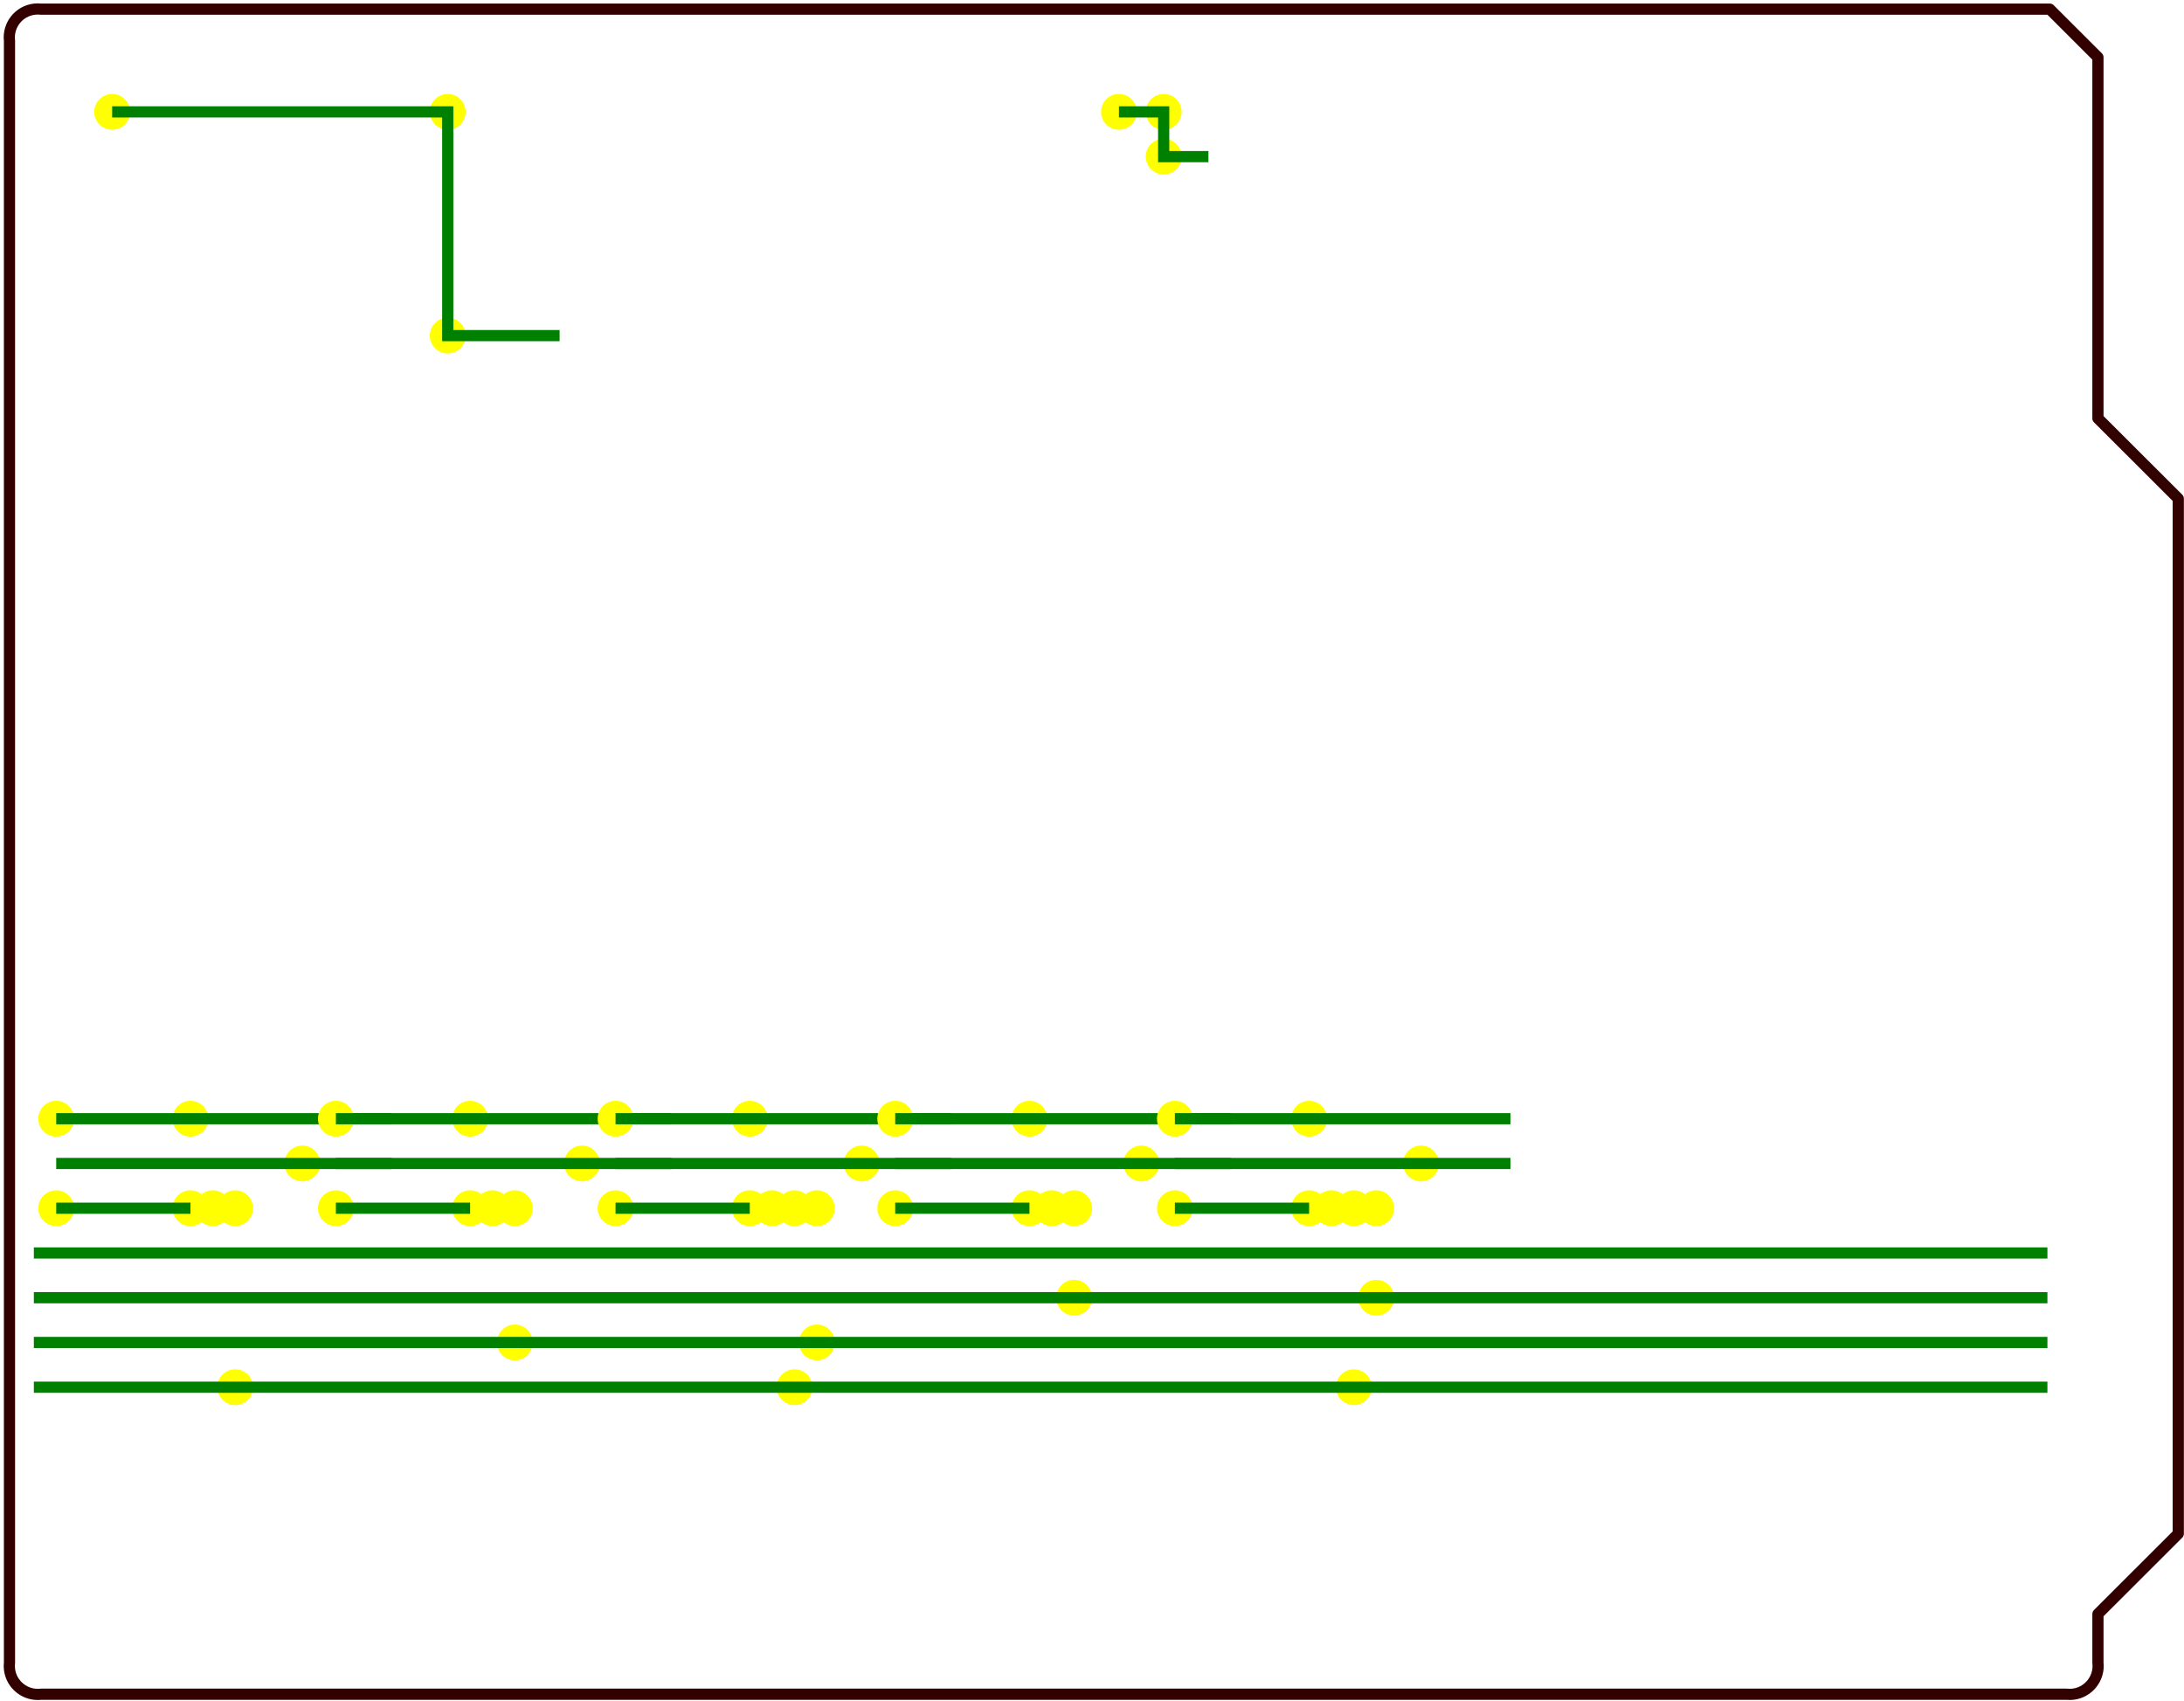
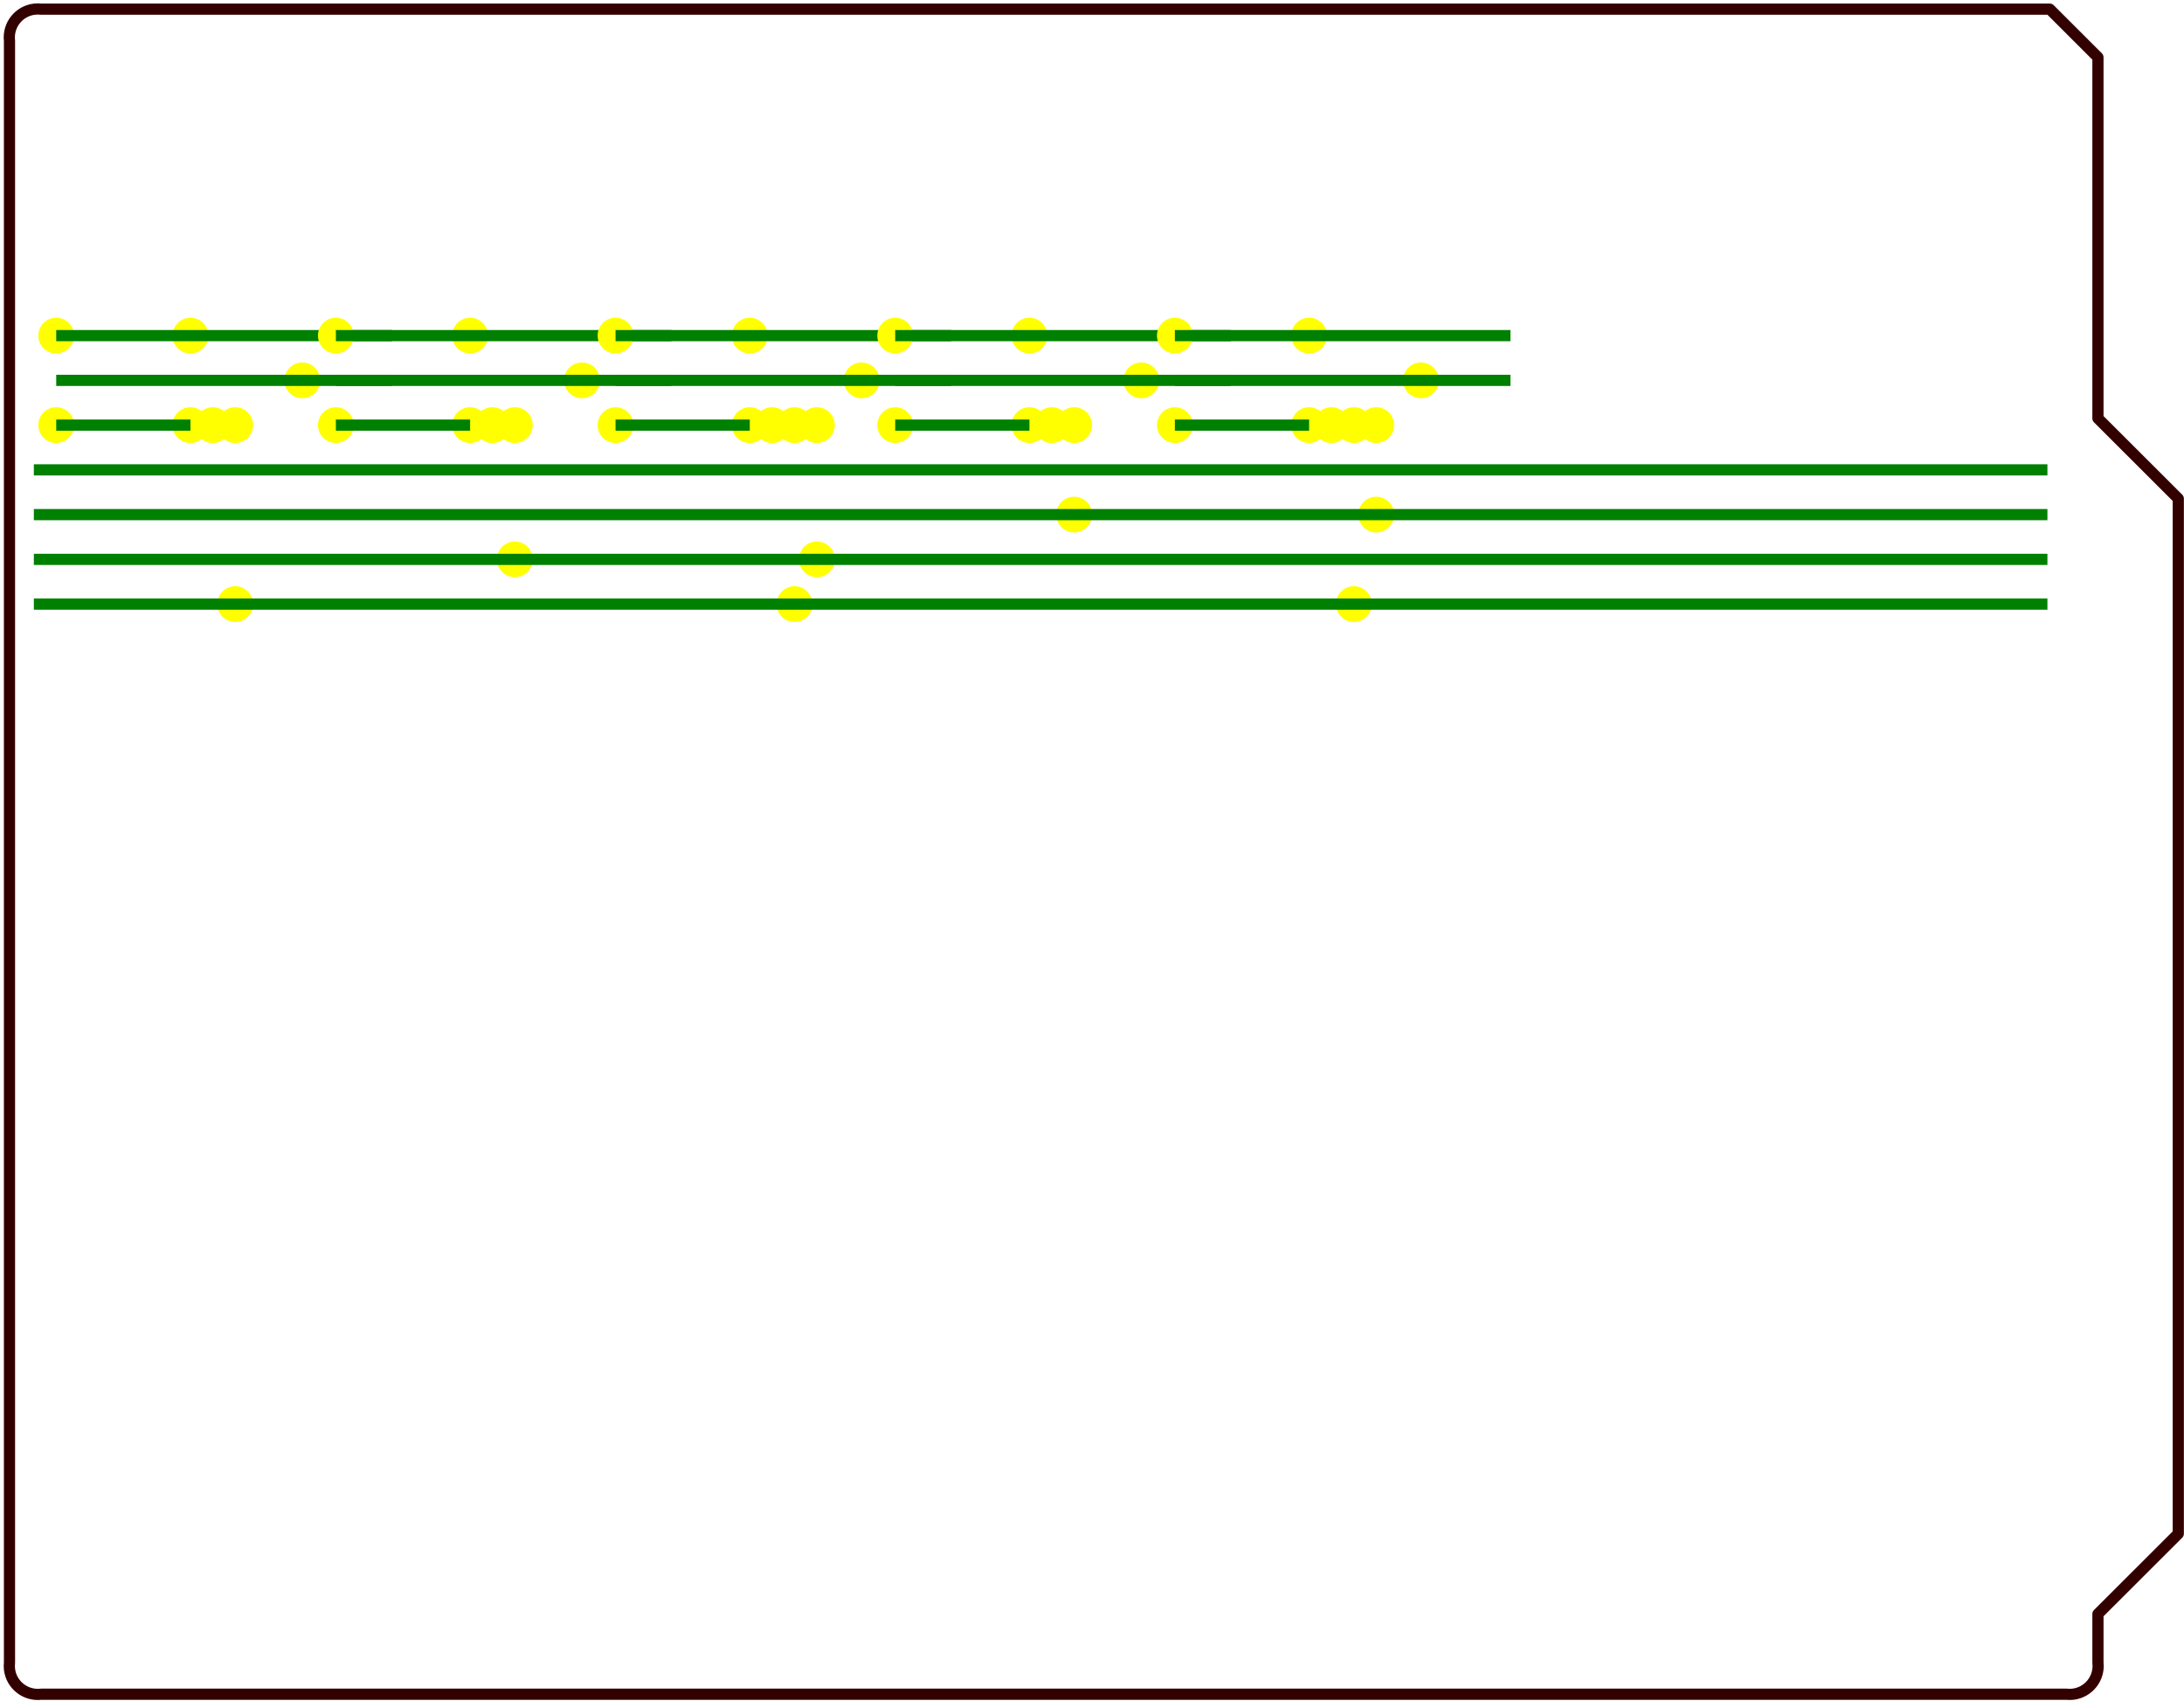
<svg xmlns="http://www.w3.org/2000/svg" version="1.2" baseProfile="tiny" x="0in" y="0in" width="2.711in" height="2.111in" viewBox="0 0 195.184 152.025">
  <g partID="2">
    <g id="silkscreen1">
      <path stroke-linecap="round" stroke="#330000" stroke-miterlimit="10" stroke-linejoin="round" id="outline_1_" fill="none" d="M183.208,0.818l4.308,4.304l0,32.276l7.182,7.172l0,92.526l-7.182,7.172l0,4.35c0.164,1.396,-0.839,2.66,-2.234,2.824c-0.191,0.021,-0.395,0.021,-0.592,0L3.65,151.442c-1.397,0.164,-2.663,-0.836,-2.827,-2.229c-0.023,-0.196,-0.023,-0.396,0,-0.596L0.823,3.642C0.66,2.245,1.661,0.98,3.058,0.818c0.196,-0.023,0.396,-0.023,0.592,0L183.208,0.818" />
    </g>
  </g>
-   <g transform="translate(10,10)">
-     <circle stroke="none" r="1.6" id="1" fill="yellow" cx="0" cy="0" />
-     <circle stroke="none" r="1.6" id="2" fill="yellow" cx="30" cy="0" />
-     <circle stroke="none" r="1.6" id="3" fill="yellow" cx="30" cy="20" />
-     <path d="M0 0          h 30          v 20          h 10          " fill="none" stroke="green" stroke-width="1" />
-   </g>
-   <g transform="translate(100,10)">
-     <circle stroke="none" r="1.6" id="1" fill="yellow" cx="0" cy="0" />
-     <circle stroke="none" r="1.6" id="2" fill="yellow" cx="4" cy="0" />
-     <circle stroke="none" r="1.6" id="3" fill="yellow" cx="4" cy="4" />
-     <path d="M0 0          h 4          v 4          h 4          " fill="none" stroke="green" stroke-width="1" />
-   </g>
-   <g transform="translate(5,100)" id="key_1">
-     <circle stroke="none" r="1.6" id="1" fill="yellow" cx="0" cy="0" />
-     <circle stroke="none" r="1.6" id="1" fill="yellow" cx="0" cy="8" />
-     <circle stroke="none" r="1.6" id="2" fill="yellow" cx="12" cy="0" />
-     <circle stroke="none" r="1.6" id="3" fill="yellow" cx="12" cy="8" />
-     <circle stroke="none" r="1.6" id="2" fill="yellow" cx="22" cy="4" />
-     <circle stroke="none" r="1.6" id="3" fill="yellow" cx="14" cy="8" />
-     <path d="M0 0          h 30          " fill="none" stroke="green" stroke-width="1" />
-     <path d="M0 4          h 30          " fill="none" stroke="green" stroke-width="1" />
-     <path d="M0 8          h 12          " fill="none" stroke="green" stroke-width="1" />
-     <circle stroke="none" r="1.6" id="2" fill="yellow" cx="16" cy="8" />
-     <circle stroke="none" r="1.6" id="2" fill="yellow" cx="16" cy="24" />
-   </g>
-   <g transform="translate(30,100)" id="key_2">
-     <circle stroke="none" r="1.6" id="1" fill="yellow" cx="0" cy="0" />
-     <circle stroke="none" r="1.6" id="1" fill="yellow" cx="0" cy="8" />
-     <circle stroke="none" r="1.6" id="2" fill="yellow" cx="12" cy="0" />
-     <circle stroke="none" r="1.6" id="3" fill="yellow" cx="12" cy="8" />
-     <circle stroke="none" r="1.6" id="2" fill="yellow" cx="22" cy="4" />
-     <circle stroke="none" r="1.6" id="3" fill="yellow" cx="14" cy="8" />
-     <path d="M0 0          h 30          " fill="none" stroke="green" stroke-width="1" />
-     <path d="M0 4          h 30          " fill="none" stroke="green" stroke-width="1" />
-     <path d="M0 8          h 12          " fill="none" stroke="green" stroke-width="1" />
-     <circle stroke="none" r="1.6" id="2" fill="yellow" cx="16" cy="8" />
-     <circle stroke="none" r="1.6" id="2" fill="yellow" cx="16" cy="20" />
-   </g>
-   <g transform="translate(55,100)" id="key_3">
-     <circle stroke="none" r="1.6" id="1" fill="yellow" cx="0" cy="0" />
-     <circle stroke="none" r="1.6" id="1" fill="yellow" cx="0" cy="8" />
-     <circle stroke="none" r="1.6" id="2" fill="yellow" cx="12" cy="0" />
-     <circle stroke="none" r="1.6" id="3" fill="yellow" cx="12" cy="8" />
-     <circle stroke="none" r="1.6" id="2" fill="yellow" cx="22" cy="4" />
-     <circle stroke="none" r="1.6" id="3" fill="yellow" cx="14" cy="8" />
-     <path d="M0 0          h 30          " fill="none" stroke="green" stroke-width="1" />
-     <path d="M0 4          h 30          " fill="none" stroke="green" stroke-width="1" />
-     <path d="M0 8          h 12          " fill="none" stroke="green" stroke-width="1" />
-     <circle stroke="none" r="1.6" id="2" fill="yellow" cx="16" cy="8" />
-     <circle stroke="none" r="1.6" id="2" fill="yellow" cx="16" cy="24" />
-     <circle stroke="none" r="1.6" id="3" fill="yellow" cx="18" cy="8" />
-     <circle stroke="none" r="1.6" id="3" fill="yellow" cx="18" cy="20" />
-   </g>
-   <g transform="translate(80,100)" id="key_3">
-     <circle stroke="none" r="1.6" id="1" fill="yellow" cx="0" cy="0" />
-     <circle stroke="none" r="1.6" id="1" fill="yellow" cx="0" cy="8" />
-     <circle stroke="none" r="1.6" id="2" fill="yellow" cx="12" cy="0" />
-     <circle stroke="none" r="1.6" id="3" fill="yellow" cx="12" cy="8" />
-     <circle stroke="none" r="1.6" id="2" fill="yellow" cx="22" cy="4" />
-     <circle stroke="none" r="1.6" id="3" fill="yellow" cx="14" cy="8" />
-     <path d="M0 0          h 30          " fill="none" stroke="green" stroke-width="1" />
-     <path d="M0 4          h 30          " fill="none" stroke="green" stroke-width="1" />
-     <path d="M0 8          h 12          " fill="none" stroke="green" stroke-width="1" />
-     <circle stroke="none" r="1.6" id="2" fill="yellow" cx="16" cy="8" />
-     <circle stroke="none" r="1.6" id="2" fill="yellow" cx="16" cy="16" />
-   </g>
-   <g transform="translate(105,100)" id="key_4">
-     <circle stroke="none" r="1.6" id="1" fill="yellow" cx="0" cy="0" />
-     <circle stroke="none" r="1.6" id="1" fill="yellow" cx="0" cy="8" />
-     <circle stroke="none" r="1.6" id="2" fill="yellow" cx="12" cy="0" />
-     <circle stroke="none" r="1.6" id="3" fill="yellow" cx="12" cy="8" />
-     <circle stroke="none" r="1.6" id="2" fill="yellow" cx="22" cy="4" />
-     <circle stroke="none" r="1.6" id="3" fill="yellow" cx="14" cy="8" />
-     <path d="M0 0          h 30          " fill="none" stroke="green" stroke-width="1" />
-     <path d="M0 4          h 30          " fill="none" stroke="green" stroke-width="1" />
-     <path d="M0 8          h 12          " fill="none" stroke="green" stroke-width="1" />
-     <circle stroke="none" r="1.6" id="2" fill="yellow" cx="16" cy="8" />
-     <circle stroke="none" r="1.6" id="2" fill="yellow" cx="16" cy="24" />
-     <circle stroke="none" r="1.6" id="2" fill="yellow" cx="18" cy="8" />
-     <circle stroke="none" r="1.6" id="2" fill="yellow" cx="18" cy="16" />
-   </g>
-   <g transform="translate(3,112)" id="key_5">
-     <path d="M0 0          h 180          " fill="none" stroke="green" stroke-width="1" />
-     <path d="M0 4          h 180          " fill="none" stroke="green" stroke-width="1" />
-     <path d="M0 8          h 180          " fill="none" stroke="green" stroke-width="1" />
-     <path d="M0 12          h 180          " fill="none" stroke="green" stroke-width="1" />
+   <g transform="translate(0,30)">
+     <g transform="translate(5,0)" id="key_1">
+       <circle stroke="none" r="1.6" id="1" fill="yellow" cx="0" cy="0" />
+       <circle stroke="none" r="1.6" id="1" fill="yellow" cx="0" cy="8" />
+       <circle stroke="none" r="1.6" id="2" fill="yellow" cx="12" cy="0" />
+       <circle stroke="none" r="1.6" id="3" fill="yellow" cx="12" cy="8" />
+       <circle stroke="none" r="1.6" id="2" fill="yellow" cx="22" cy="4" />
+       <circle stroke="none" r="1.6" id="3" fill="yellow" cx="14" cy="8" />
+       <path d="M0 0          h 30          " fill="none" stroke="green" stroke-width="1" />
+       <path d="M0 4          h 30          " fill="none" stroke="green" stroke-width="1" />
+       <path d="M0 8          h 12          " fill="none" stroke="green" stroke-width="1" />
+       <circle stroke="none" r="1.6" id="2" fill="yellow" cx="16" cy="8" />
+       <circle stroke="none" r="1.6" id="2" fill="yellow" cx="16" cy="24" />
+     </g>
+     <g transform="translate(30,0)" id="key_2">
+       <circle stroke="none" r="1.6" id="1" fill="yellow" cx="0" cy="0" />
+       <circle stroke="none" r="1.6" id="1" fill="yellow" cx="0" cy="8" />
+       <circle stroke="none" r="1.6" id="2" fill="yellow" cx="12" cy="0" />
+       <circle stroke="none" r="1.6" id="3" fill="yellow" cx="12" cy="8" />
+       <circle stroke="none" r="1.6" id="2" fill="yellow" cx="22" cy="4" />
+       <circle stroke="none" r="1.6" id="3" fill="yellow" cx="14" cy="8" />
+       <path d="M0 0          h 30          " fill="none" stroke="green" stroke-width="1" />
+       <path d="M0 4          h 30          " fill="none" stroke="green" stroke-width="1" />
+       <path d="M0 8          h 12          " fill="none" stroke="green" stroke-width="1" />
+       <circle stroke="none" r="1.6" id="2" fill="yellow" cx="16" cy="8" />
+       <circle stroke="none" r="1.6" id="2" fill="yellow" cx="16" cy="20" />
+     </g>
+     <g transform="translate(55,0)" id="key_3">
+       <circle stroke="none" r="1.6" id="1" fill="yellow" cx="0" cy="0" />
+       <circle stroke="none" r="1.6" id="1" fill="yellow" cx="0" cy="8" />
+       <circle stroke="none" r="1.6" id="2" fill="yellow" cx="12" cy="0" />
+       <circle stroke="none" r="1.6" id="3" fill="yellow" cx="12" cy="8" />
+       <circle stroke="none" r="1.6" id="2" fill="yellow" cx="22" cy="4" />
+       <circle stroke="none" r="1.6" id="3" fill="yellow" cx="14" cy="8" />
+       <path d="M0 0          h 30          " fill="none" stroke="green" stroke-width="1" />
+       <path d="M0 4          h 30          " fill="none" stroke="green" stroke-width="1" />
+       <path d="M0 8          h 12          " fill="none" stroke="green" stroke-width="1" />
+       <circle stroke="none" r="1.6" id="2" fill="yellow" cx="16" cy="8" />
+       <circle stroke="none" r="1.6" id="2" fill="yellow" cx="16" cy="24" />
+       <circle stroke="none" r="1.6" id="3" fill="yellow" cx="18" cy="8" />
+       <circle stroke="none" r="1.6" id="3" fill="yellow" cx="18" cy="20" />
+     </g>
+     <g transform="translate(80,0)" id="key_3">
+       <circle stroke="none" r="1.6" id="1" fill="yellow" cx="0" cy="0" />
+       <circle stroke="none" r="1.6" id="1" fill="yellow" cx="0" cy="8" />
+       <circle stroke="none" r="1.6" id="2" fill="yellow" cx="12" cy="0" />
+       <circle stroke="none" r="1.6" id="3" fill="yellow" cx="12" cy="8" />
+       <circle stroke="none" r="1.6" id="2" fill="yellow" cx="22" cy="4" />
+       <circle stroke="none" r="1.6" id="3" fill="yellow" cx="14" cy="8" />
+       <path d="M0 0          h 30          " fill="none" stroke="green" stroke-width="1" />
+       <path d="M0 4          h 30          " fill="none" stroke="green" stroke-width="1" />
+       <path d="M0 8          h 12          " fill="none" stroke="green" stroke-width="1" />
+       <circle stroke="none" r="1.6" id="2" fill="yellow" cx="16" cy="8" />
+       <circle stroke="none" r="1.6" id="2" fill="yellow" cx="16" cy="16" />
+     </g>
+     <g transform="translate(105,0)" id="key_4">
+       <circle stroke="none" r="1.6" id="1" fill="yellow" cx="0" cy="0" />
+       <circle stroke="none" r="1.6" id="1" fill="yellow" cx="0" cy="8" />
+       <circle stroke="none" r="1.6" id="2" fill="yellow" cx="12" cy="0" />
+       <circle stroke="none" r="1.6" id="3" fill="yellow" cx="12" cy="8" />
+       <circle stroke="none" r="1.6" id="2" fill="yellow" cx="22" cy="4" />
+       <circle stroke="none" r="1.6" id="3" fill="yellow" cx="14" cy="8" />
+       <path d="M0 0          h 30          " fill="none" stroke="green" stroke-width="1" />
+       <path d="M0 4          h 30          " fill="none" stroke="green" stroke-width="1" />
+       <path d="M0 8          h 12          " fill="none" stroke="green" stroke-width="1" />
+       <circle stroke="none" r="1.6" id="2" fill="yellow" cx="16" cy="8" />
+       <circle stroke="none" r="1.6" id="2" fill="yellow" cx="16" cy="24" />
+       <circle stroke="none" r="1.6" id="2" fill="yellow" cx="18" cy="8" />
+       <circle stroke="none" r="1.6" id="2" fill="yellow" cx="18" cy="16" />
+     </g>
+     <g transform="translate(3,12)" id="key_5">
+       <path d="M0 0          h 180          " fill="none" stroke="green" stroke-width="1" />
+       <path d="M0 4          h 180          " fill="none" stroke="green" stroke-width="1" />
+       <path d="M0 8          h 180          " fill="none" stroke="green" stroke-width="1" />
+       <path d="M0 12          h 180          " fill="none" stroke="green" stroke-width="1" />
+     </g>
  </g>
</svg>
